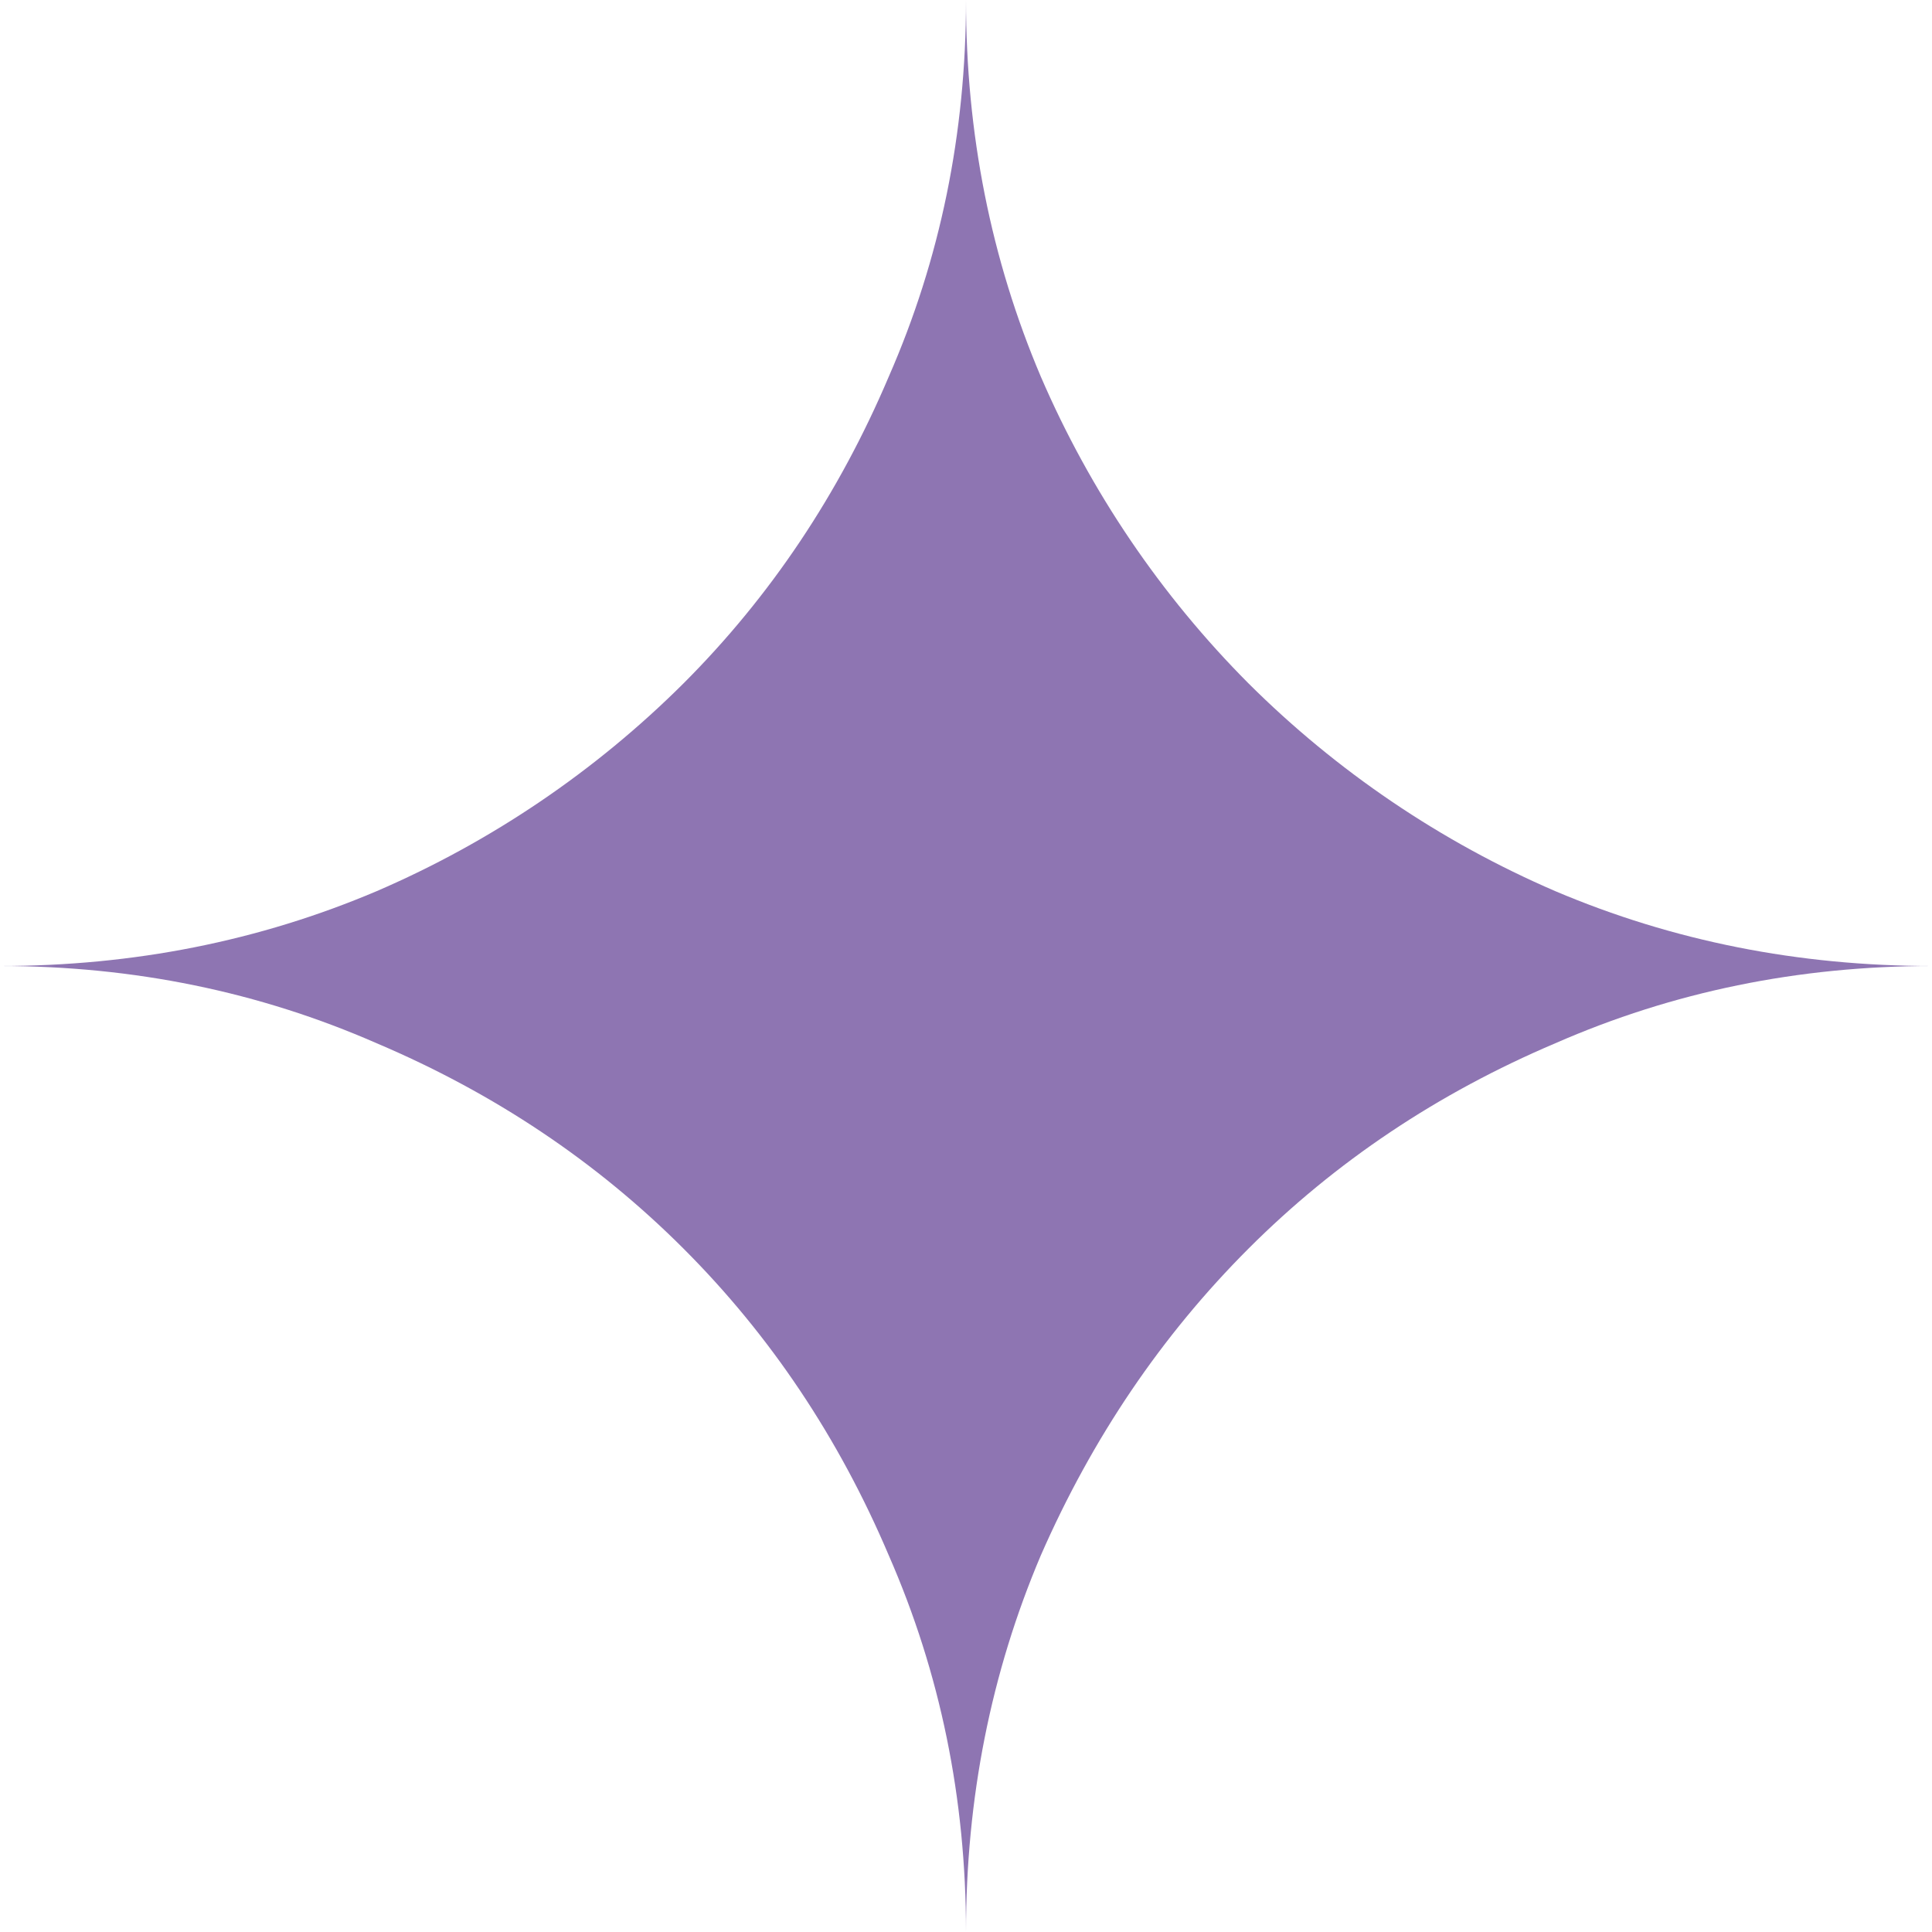
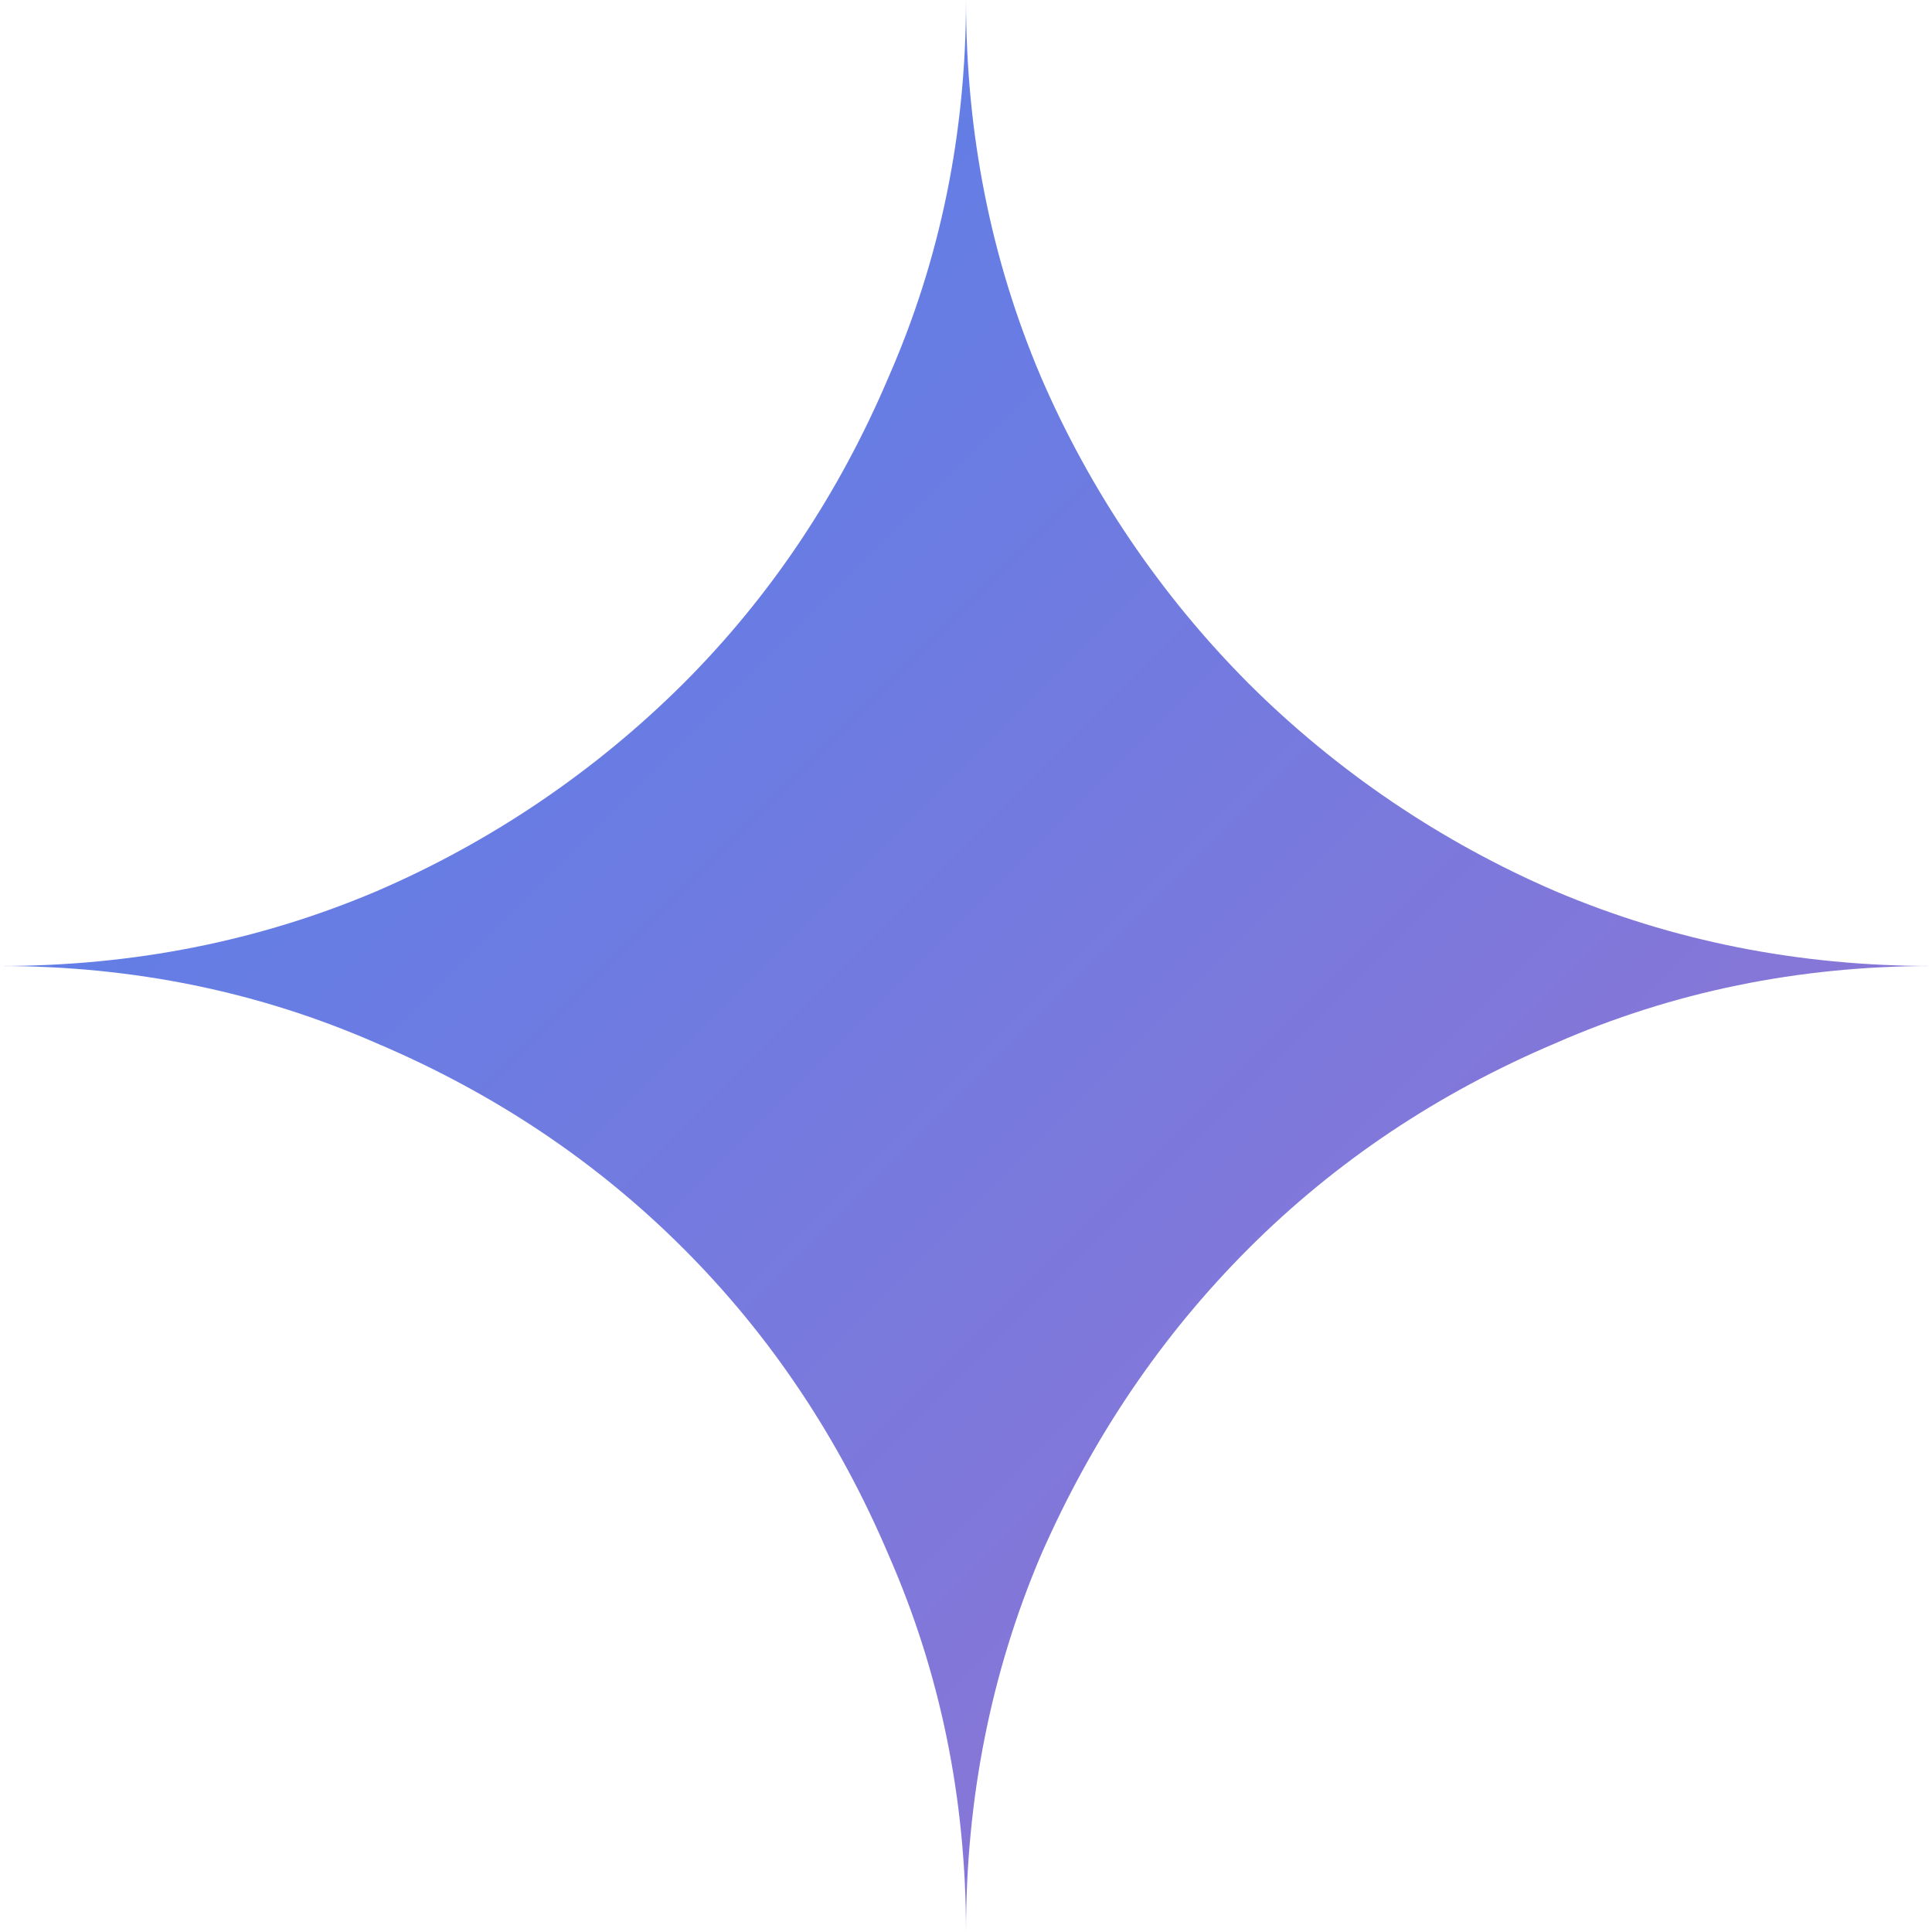
<svg xmlns="http://www.w3.org/2000/svg" viewBox="0 0 24 24">
-   <path fill="#8E75B2" d="M11.04 19.32Q12 21.51 12 24q0-2.49.93-4.68.96-2.19 2.58-3.81t3.81-2.55Q21.51 12 24 12q-2.49 0-4.68-.93a12.3 12.3 0 0 1-3.81-2.58 12.3 12.3 0 0 1-2.58-3.81Q12 2.49 12 0q0 2.49-.96 4.68-.93 2.19-2.55 3.81a12.3 12.3 0 0 1-3.81 2.58Q2.49 12 0 12q2.49 0 4.68.96 2.19.93 3.81 2.55t2.55 3.81" />
+   <defs>
+     <linearGradient id="geminiGrad" x1="0%" y1="0%" x2="100%" y2="100%">
+       <stop offset="0%" stop-color="#4E82EE" />
+       <stop offset="100%" stop-color="#9B72CF" />
+     </linearGradient>
+   </defs>
+   <path fill="url(#geminiGrad)" d="M11.04 19.32Q12 21.51 12 24q0-2.49.93-4.68.96-2.19 2.58-3.81t3.81-2.55Q21.51 12 24 12q-2.49 0-4.68-.93a12.3 12.3 0 0 1-3.81-2.58 12.3 12.3 0 0 1-2.58-3.81Q12 2.49 12 0q0 2.49-.96 4.68-.93 2.19-2.55 3.81a12.3 12.3 0 0 1-3.81 2.58Q2.49 12 0 12q2.49 0 4.68.96 2.19.93 3.81 2.55t2.55 3.81" />
</svg>
